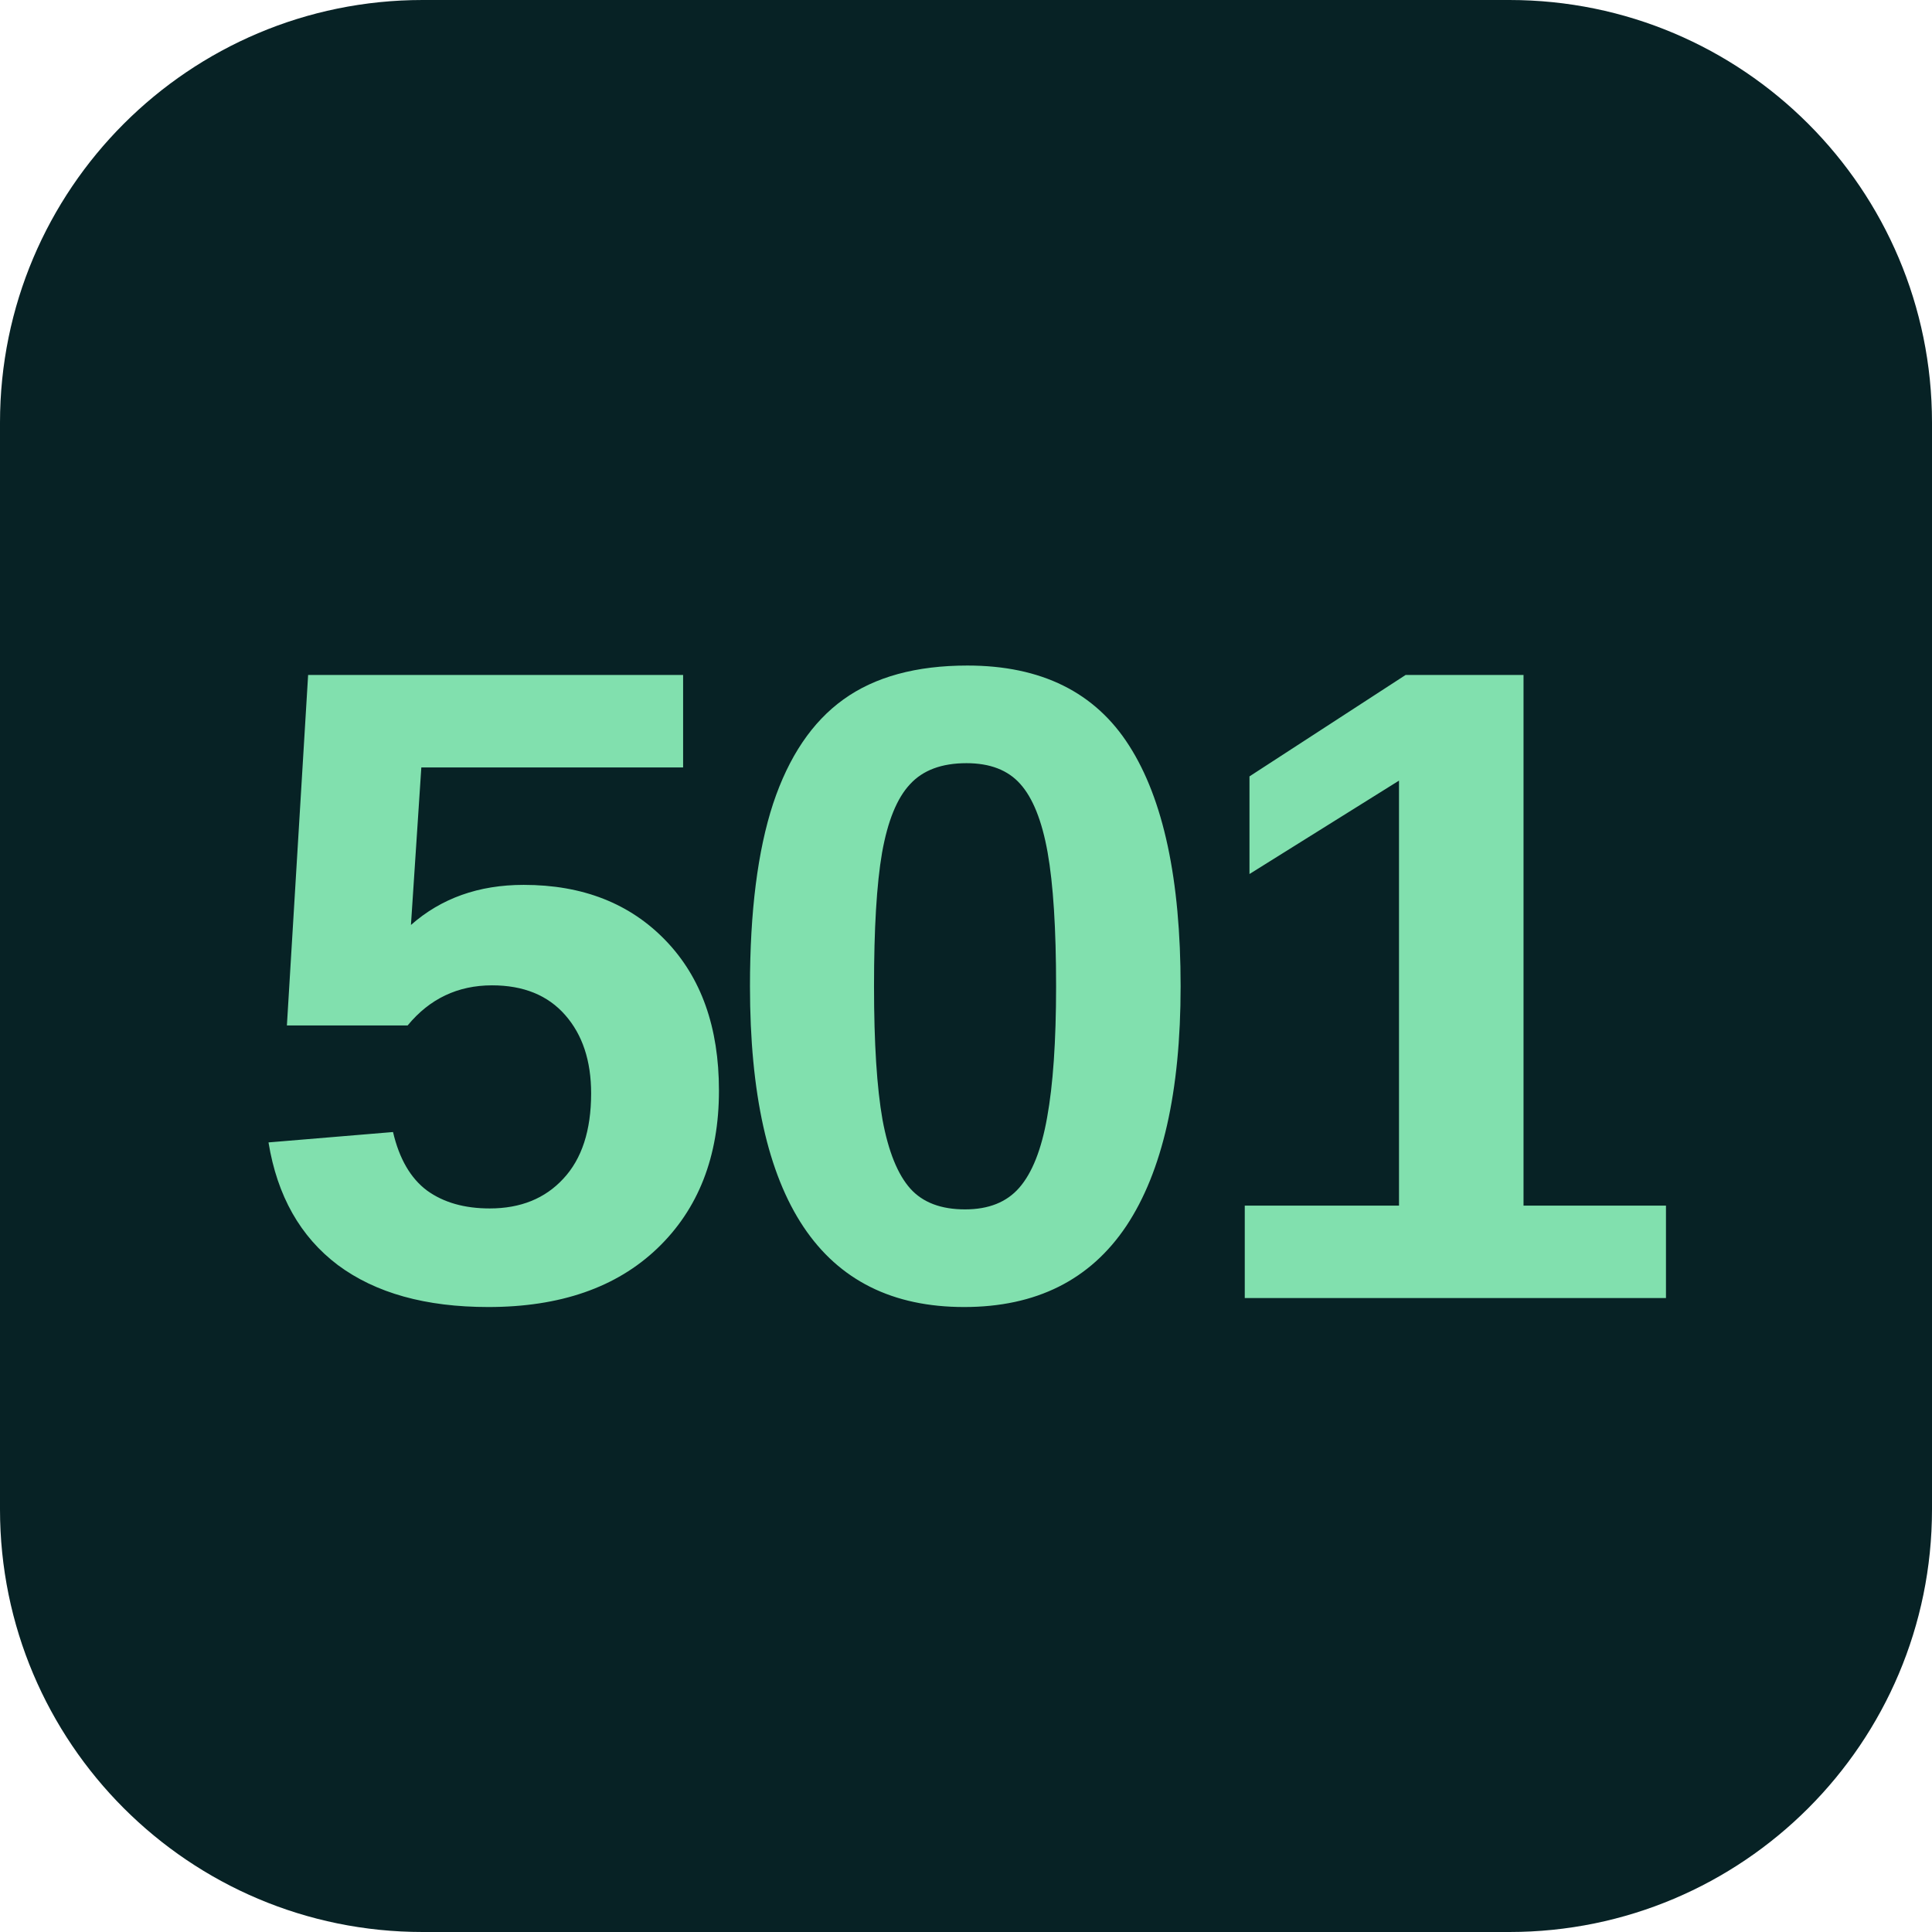
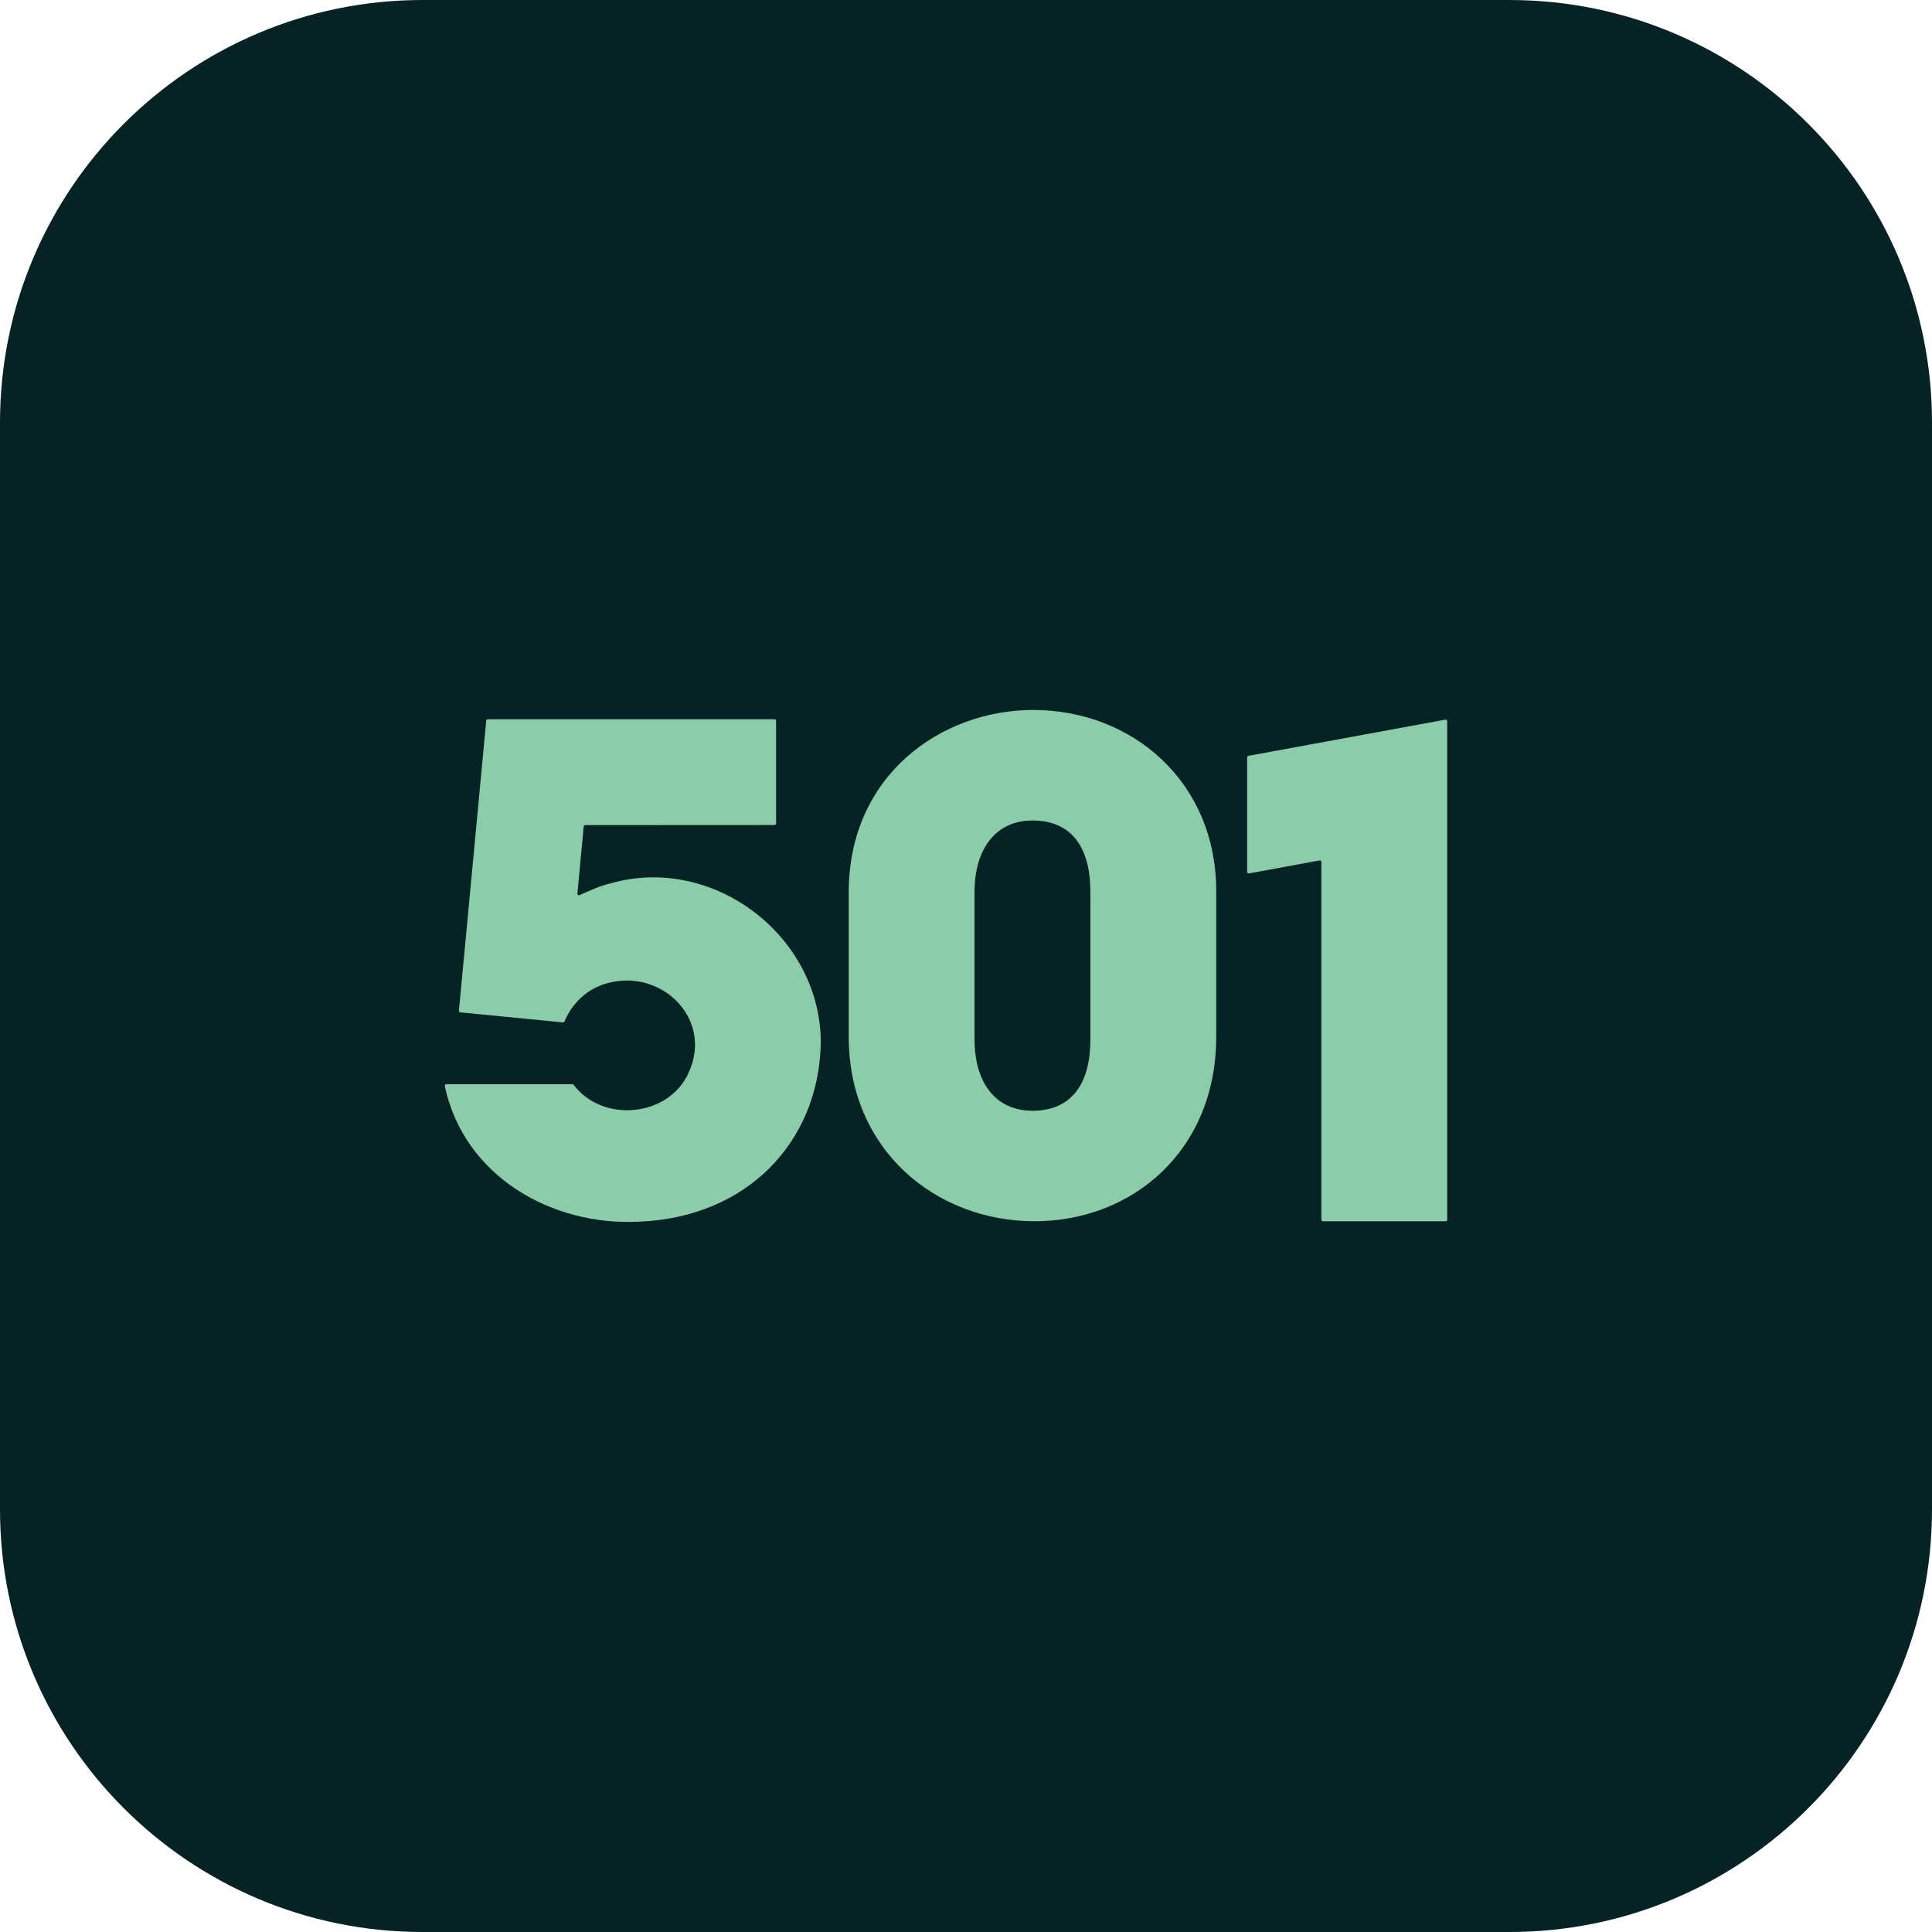
<svg xmlns="http://www.w3.org/2000/svg" width="64" height="64" viewBox="0 0 64 64">
  <rect width="64" height="64" rx="14" fill="#072225" />
-   <text x="32" y="43" text-anchor="middle" font-family="Arial, Helvetica, sans-serif" font-weight="900" font-size="30" fill="#81E0AE" letter-spacing="-1">501</text>
+   <svg x="7" y="15" width="50" height="34" viewBox="0 0 752.9 509.92">
+     <path fill="#8bcda8" d="M304.01,294.31c.76-53.65-53.25-95.4-105.03-80.53-5.31,1.26-10.5,3.72-15.31,5.84-.53.23-1.11-.19-1.06-.77l3.14-33.48c.04-.39.36-.69.75-.69l94.46-.05c.42,0,.76-.34.76-.76v-51.23c0-.42-.34-.76-.76-.76h-143.07c-.39,0-.72.3-.75.69l-13.63,144.69c-.04.42.27.78.68.82l51.21,5.01c.34.03.65-.15.78-.47,1.04-2.67,6.48-14.76,20.83-18.94,27.38-7.97,53.6,17.65,41.04,44.58-9.88,22.07-42.73,25.18-57.31,5.99-.14-.18-.36-.3-.59-.3h-62.93c-.48,0-.85.45-.75.93,9.64,45.15,53.61,70,97.28,67.6,53.8-2.32,88.7-39.84,90.21-87.59l.05-.6Z" />
+     <path fill="#8bcda8" d="M410.6,382.29c48.82,0,90.66-35.2,90.66-91.98v-72.73c0-54.46-41.84-90.33-91.32-90.33-45.83,0-91.99,32.54-91.99,90.99v72.06c0,56.45,43.5,91.98,92.65,91.98M380.71,217.91c0-20.92,10.3-35.53,28.89-35.53,19.93,0,28.89,13.95,28.89,35.53v73.72c0,21.59-8.97,35.53-28.89,35.53-18.6,0-28.89-14.28-28.89-35.53v-73.72Z" />
+     <path fill="#8bcda8" d="M615.56,132.08l-98.25,18.05c-.36.07-.62.38-.62.74v57.15c0,.47.43.83.9.75l35.21-6.46c.47-.09.9.27.9.75v178.47c0,.42.34.76.76.76h61.26c.42,0,.76-.34.76-.76v-248.71c0-.47-.43-.83-.9-.75" />
+   </svg>
</svg>
